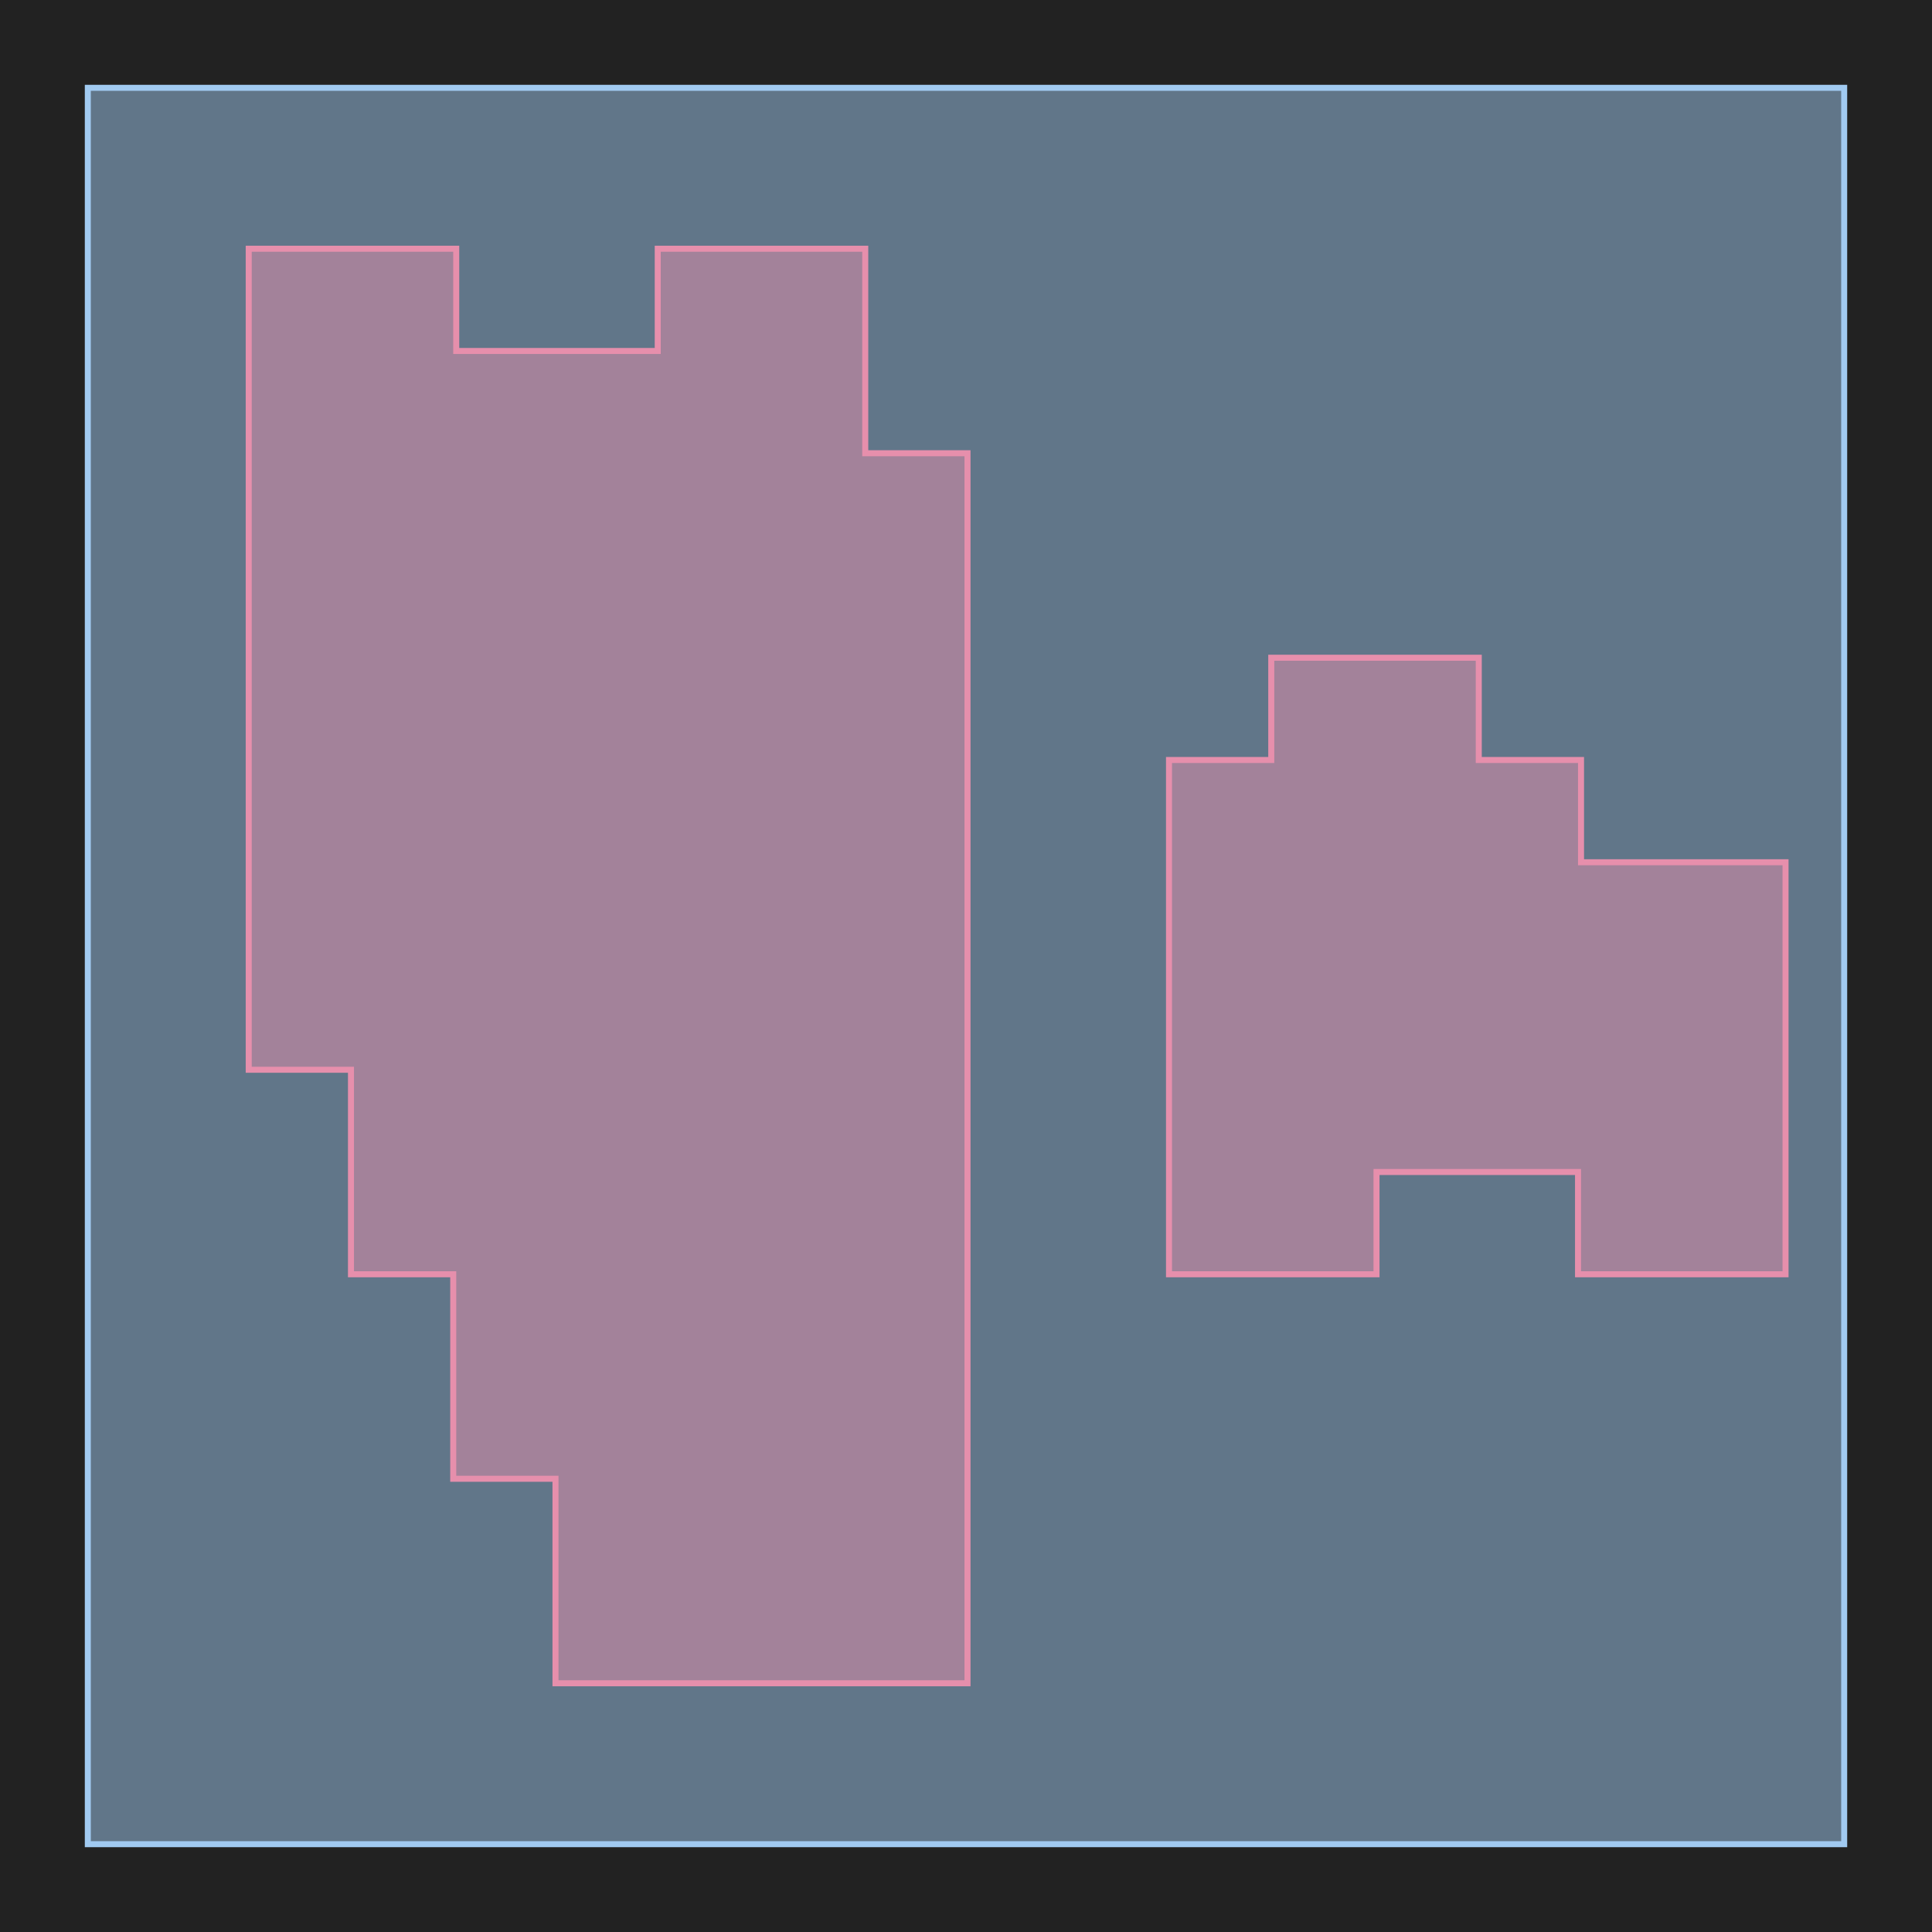
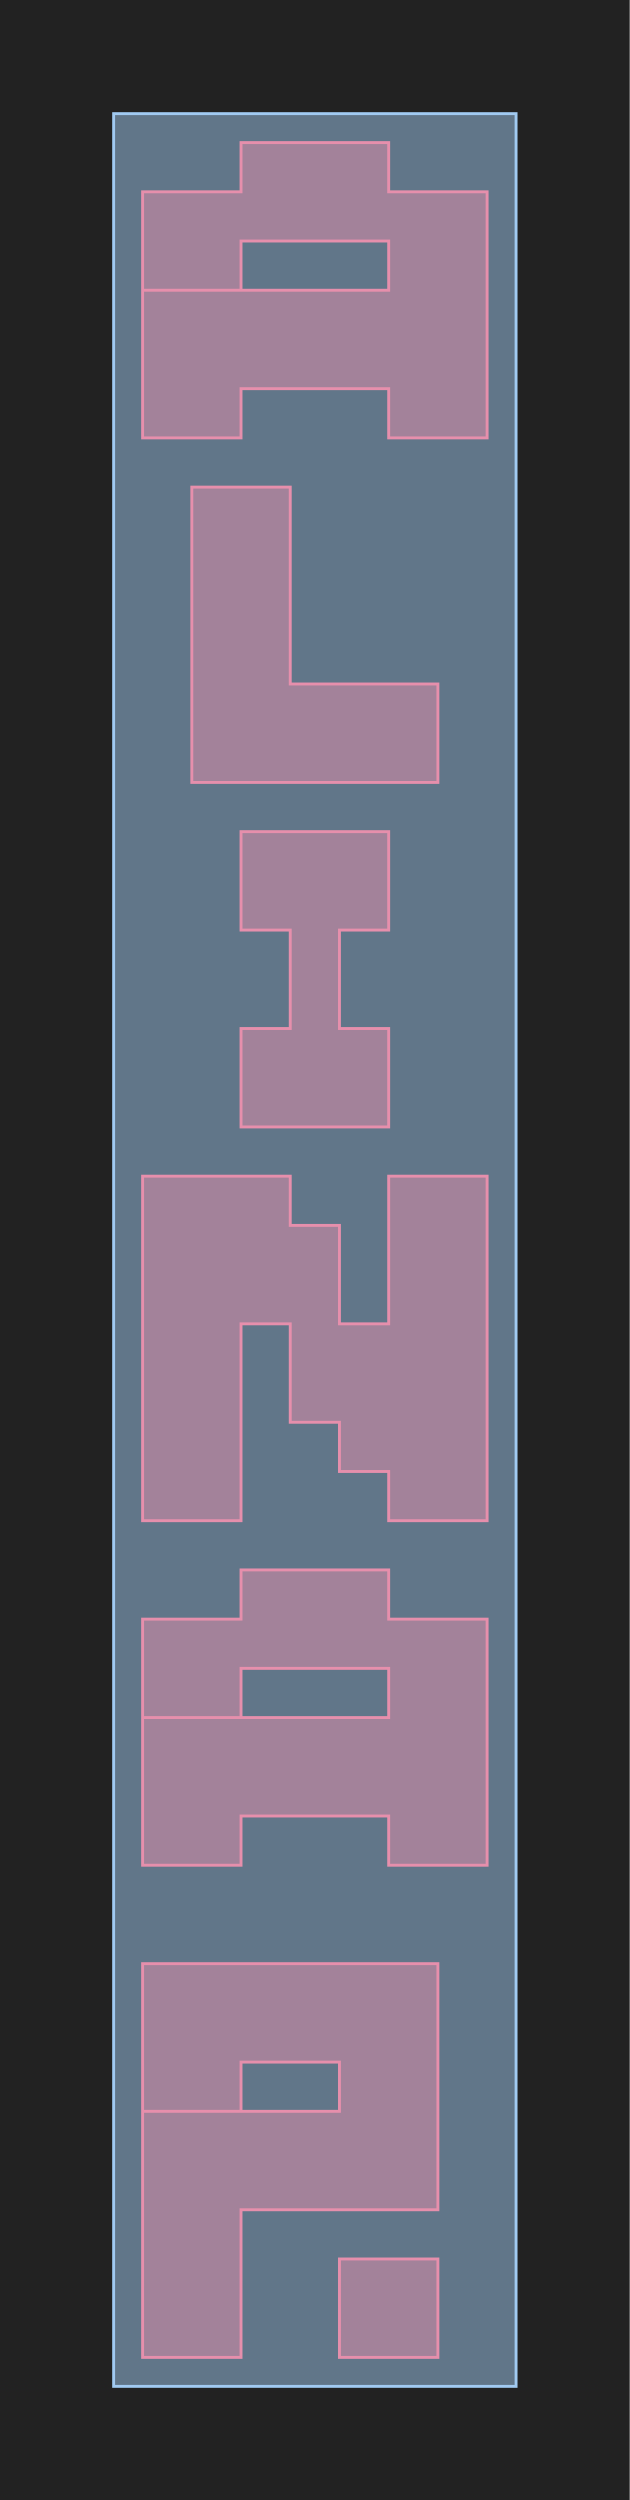
- <svg xmlns="http://www.w3.org/2000/svg" width="321.2" height="321.2" viewBox="-14.6 -306.6 321.2 321.2">
+ <svg xmlns="http://www.w3.org/2000/svg" width="217.5" height="863.5" viewBox="-39.25 -824.25 217.5 863.5">
  <defs>
    <style type="text/css">
.l126d0 {stroke: #E68FAC; fill: #E68FAC; fill-opacity: 0.5;}
.l189d4 {stroke: #A1CAF1; fill: #A1CAF1; fill-opacity: 0.5;}
</style>
  </defs>
-   <rect x="-14.6" y="-306.6" width="321.2" height="321.2" fill="#222222" stroke="none" />
+   <rect x="-39.25" y="-824.25" width="217.5" height="863.5" fill="#222222" stroke="none" />
  <g id="mini_kraken" transform="scale(1 -1)">
-     <polygon id="0x137704760" class="l189d4" points="0,0 292,0 292,292 0,292" />
-     <polygon id="0x1377176f0" class="l126d0" points="129.25,231.25 129.25,265.25 94.75,265.25 94.75,248.25 61.25,248.25 61.25,265.25 26.75,265.25 26.75,128.75 43.75,128.75 43.75,94.75 60.75,94.75 60.75,60.75 77.75,60.75 77.75,26.75 146.25,26.75 146.25,231.25" />
-     <polygon id="0x13772d490" class="l126d0" points="247.75,94.75 282.25,94.75 282.25,163.25 248.25,163.25 248.25,180.25 231.25,180.25 231.25,197.25 196.75,197.25 196.75,180.25 179.75,180.25 179.75,94.75 214.25,94.75 214.25,111.75 247.75,111.75" />
+     <polygon id="0x133105140" class="l189d4" points="0,0 139,0 139,785 0,785" />
+     <polygon id="0x13313a760" class="l126d0" points="95,775 44,775 44,758 10,758 10,724 44,724 44,741 95,741 95,724 44,724 10,724 10,673 44,673 44,690 95,690 95,673 129,673 129,758 95,758" />
+     <polygon id="0x1331601f0" class="l126d0" points="112,554 112,588 61,588 61,656 27,656 27,554" />
+     <polygon id="0x133145840" class="l126d0" points="44,469 44,435 95,435 95,469 78,469 78,503 95,503 95,537 44,537 44,503 61,503 61,469" />
+     <polygon id="0x133149010" class="l126d0" points="44,299 44,367 61,367 61,333 78,333 78,316 95,316 95,299 129,299 129,418 95,418 95,367 78,367 78,401 61,401 61,418 10,418 10,299" />
+     <polygon id="0x1331491a0" class="l126d0" points="95,282 44,282 44,265 10,265 10,231 44,231 44,248 95,248 95,231 44,231 10,231 10,180 44,180 44,197 95,197 95,180 129,180 129,265 95,265" />
+     <polygon id="0x133163180" class="l126d0" points="10,95 44,95 44,112 78,112 78,95 44,95 10,95 10,10 44,10 44,61 112,61 112,146 10,146" />
+     <polygon id="0x1331632c0" class="l126d0" points="112,44 78,44 78,10 112,10" />
  </g>
</svg>
